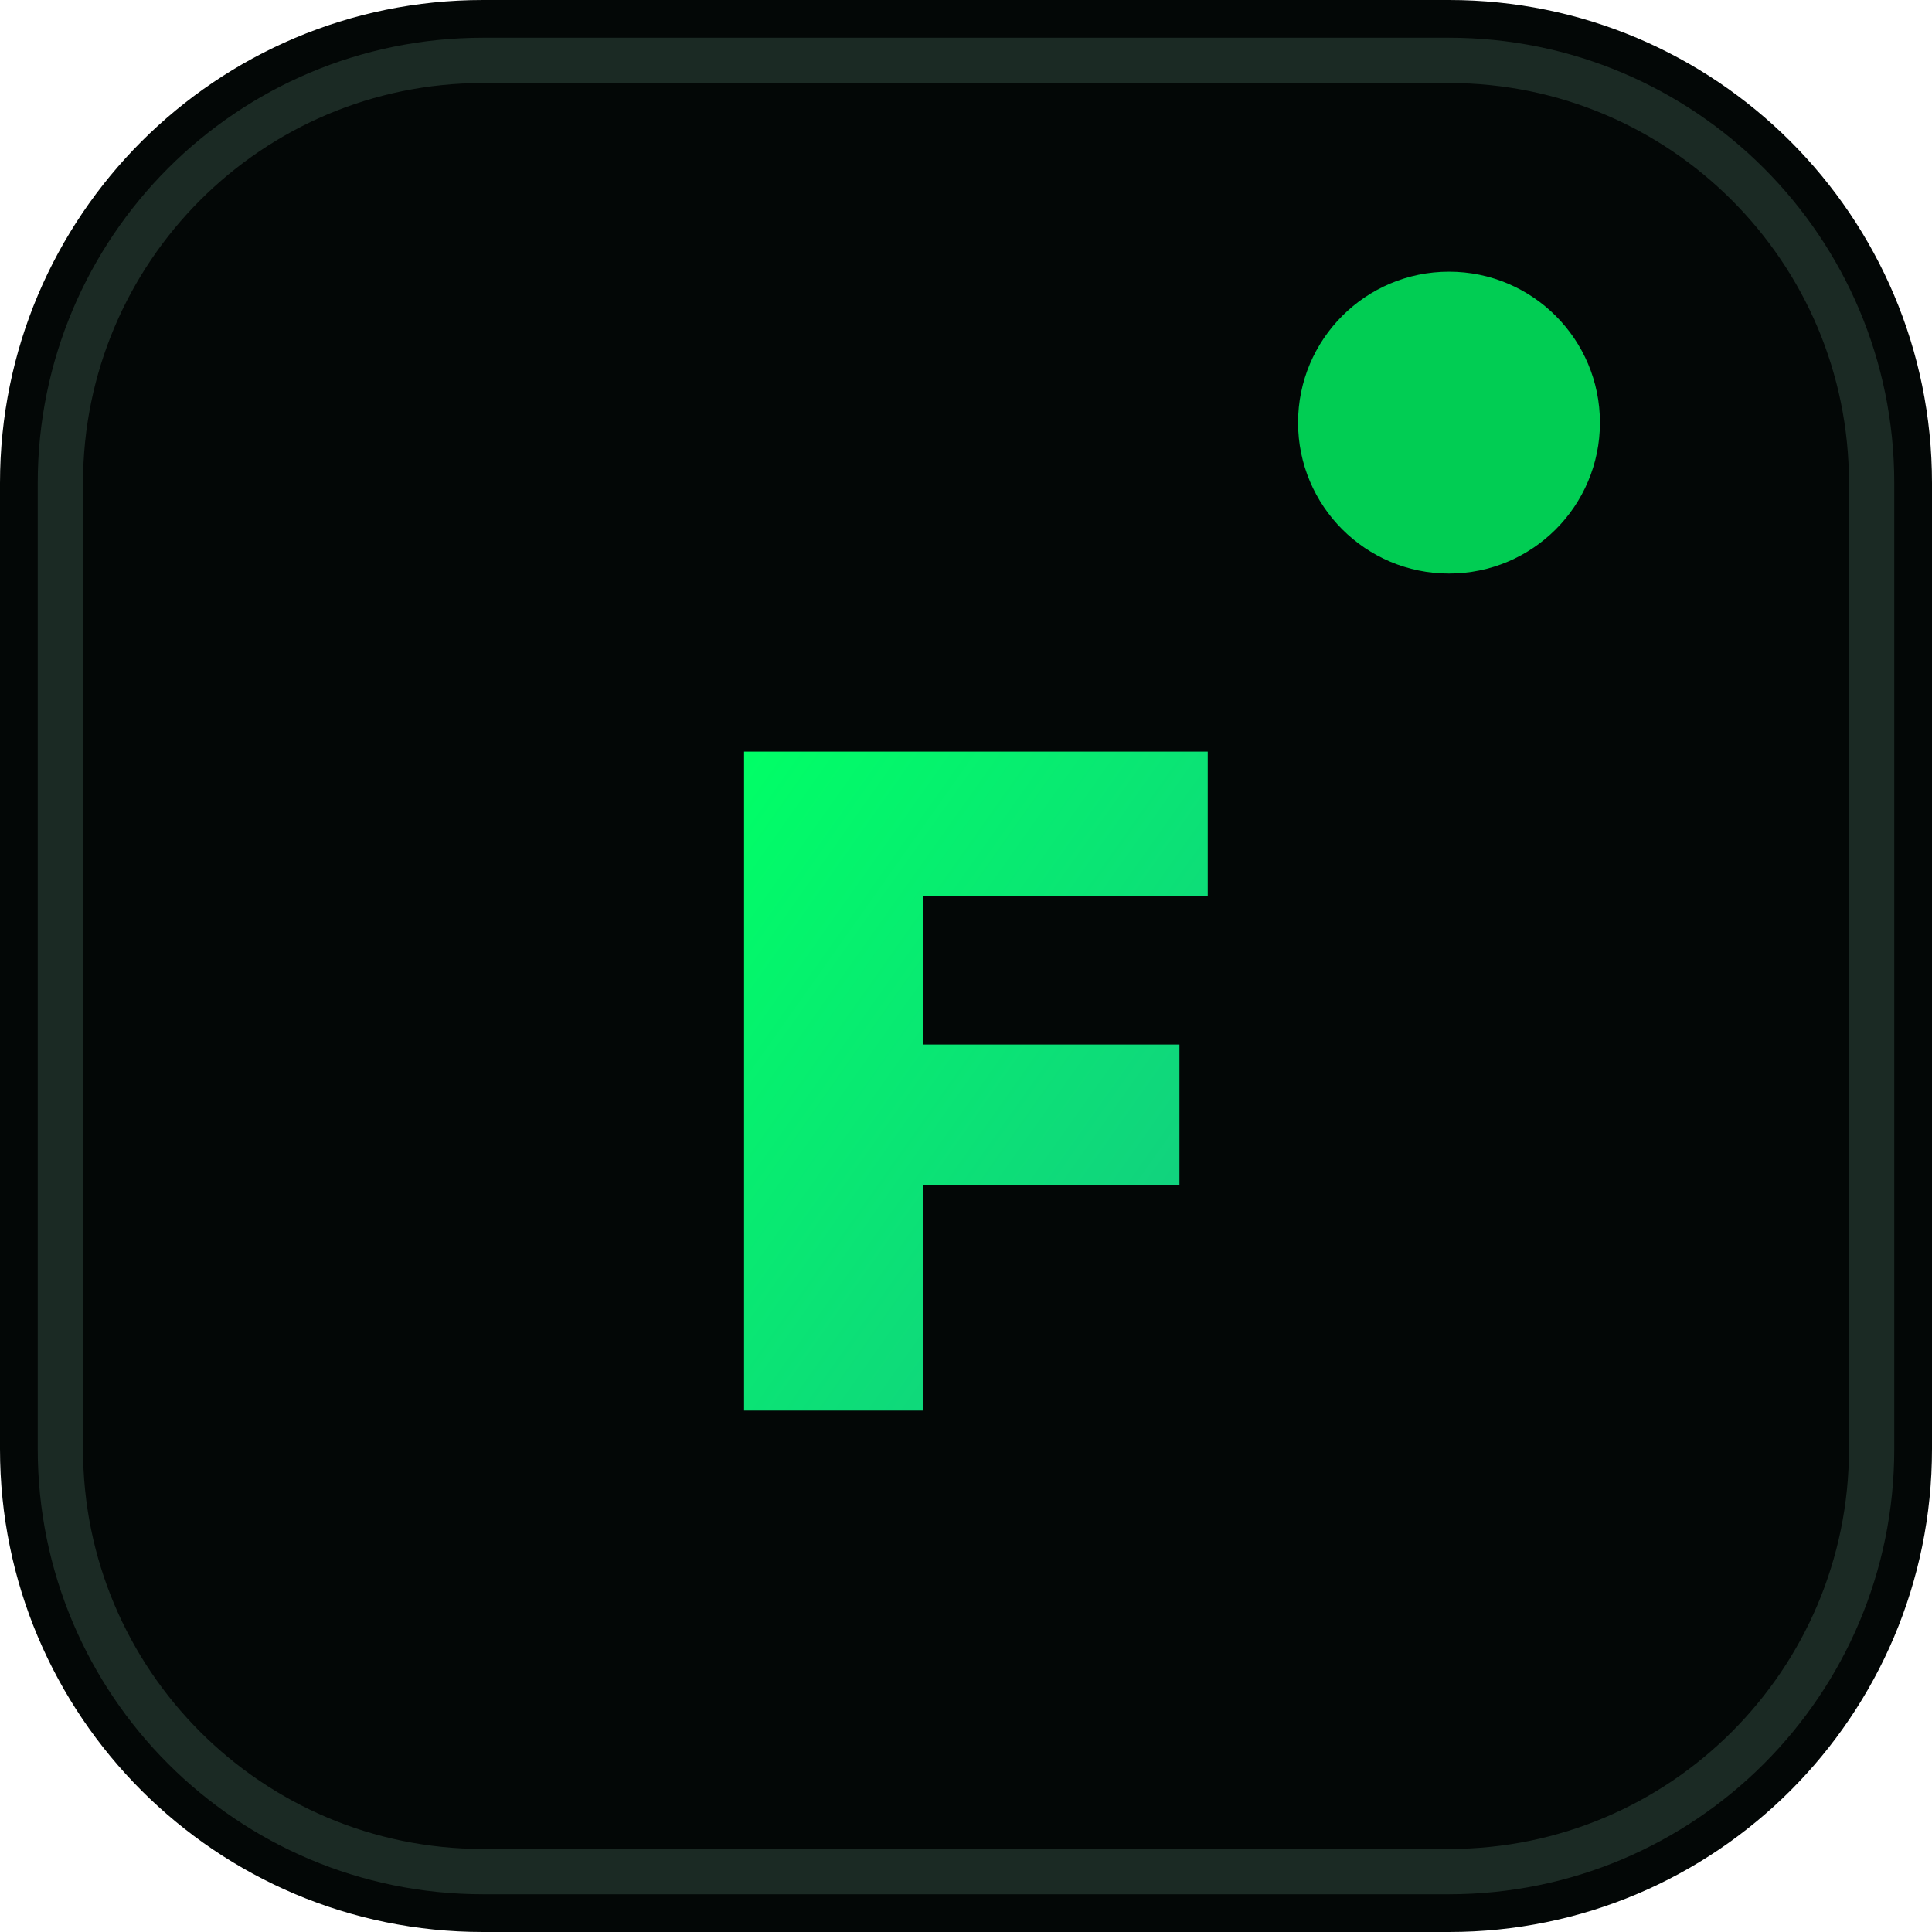
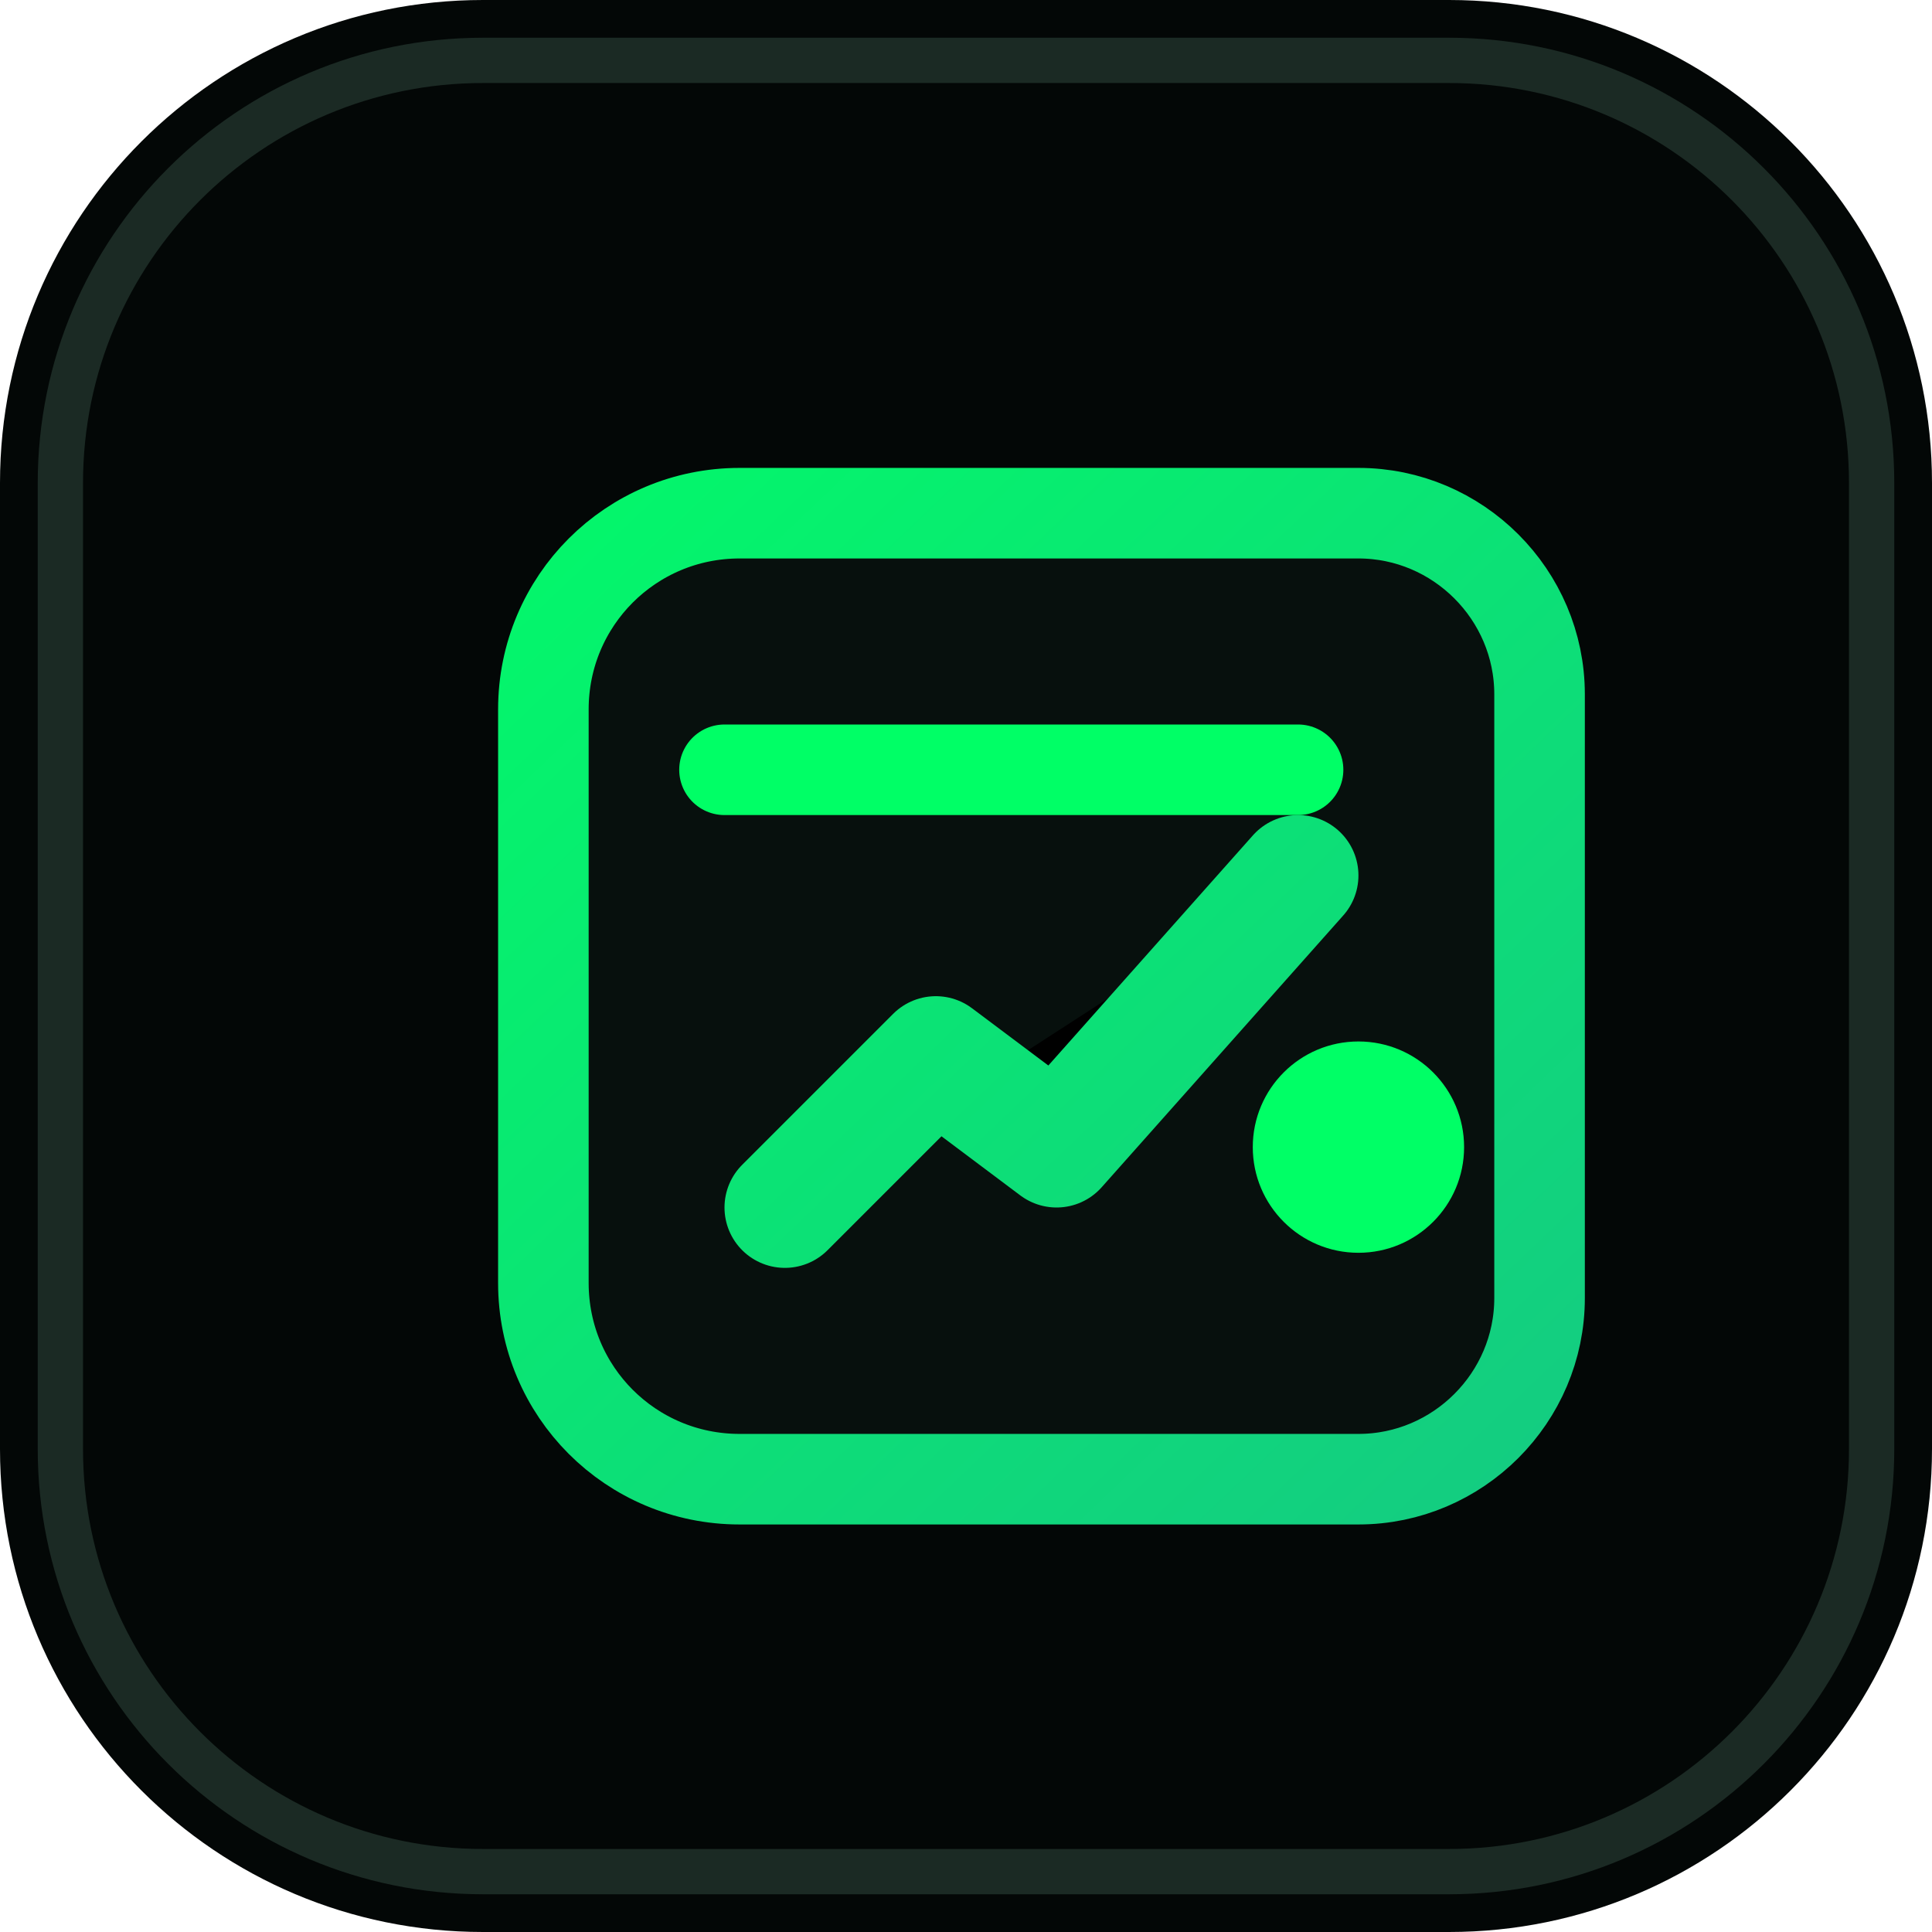
<svg xmlns="http://www.w3.org/2000/svg" viewBox="0 0 64 64">
  <defs>
-     <linearGradient id="g" x1="0%" y1="0%" x2="100%" y2="100%">
-       <stop offset="0%" style="stop-color:#00FF66" />
-       <stop offset="100%" style="stop-color:#16C784" />
+     <linearGradient id="brand" x1="12" y1="10" x2="54" y2="54" gradientUnits="userSpaceOnUse">
+       <stop stop-color="#00FF66" />
+       <stop offset="1" stop-color="#16C784" />
    </linearGradient>
  </defs>
  <rect width="64" height="64" rx="16" fill="#030706" />
  <rect x="2" y="2" width="60" height="60" rx="14" fill="none" stroke="#1B2A24" stroke-width="1.5" />
-   <text x="50%" y="55%" dominant-baseline="middle" text-anchor="middle" fill="url(#g)" font-family="Inter,system-ui,sans-serif" font-weight="900" font-size="30">F</text>
-   <circle cx="48" cy="14" r="5" fill="#00FF66" opacity="0.8" />
+   <path d="M18 23.5C18 19.9 20.9 17 24.5 17H45C48.3 17 51 19.7 51 23V43C51 46.3 48.3 49 45 49H24.5C20.9 49 18 46.1 18 42.5V23.5Z" fill="#07100D" stroke="url(#brand)" stroke-width="3" />
+   <path d="M24 25.5H43" stroke="#00FF66" stroke-width="3" stroke-linecap="round" />
+   <path d="M26 40L31 35L35 38L43 29" stroke="url(#brand)" stroke-width="4" stroke-linecap="round" stroke-linejoin="round" />
+   <circle cx="45" cy="38" r="3.5" fill="#00FF66" />
</svg>
